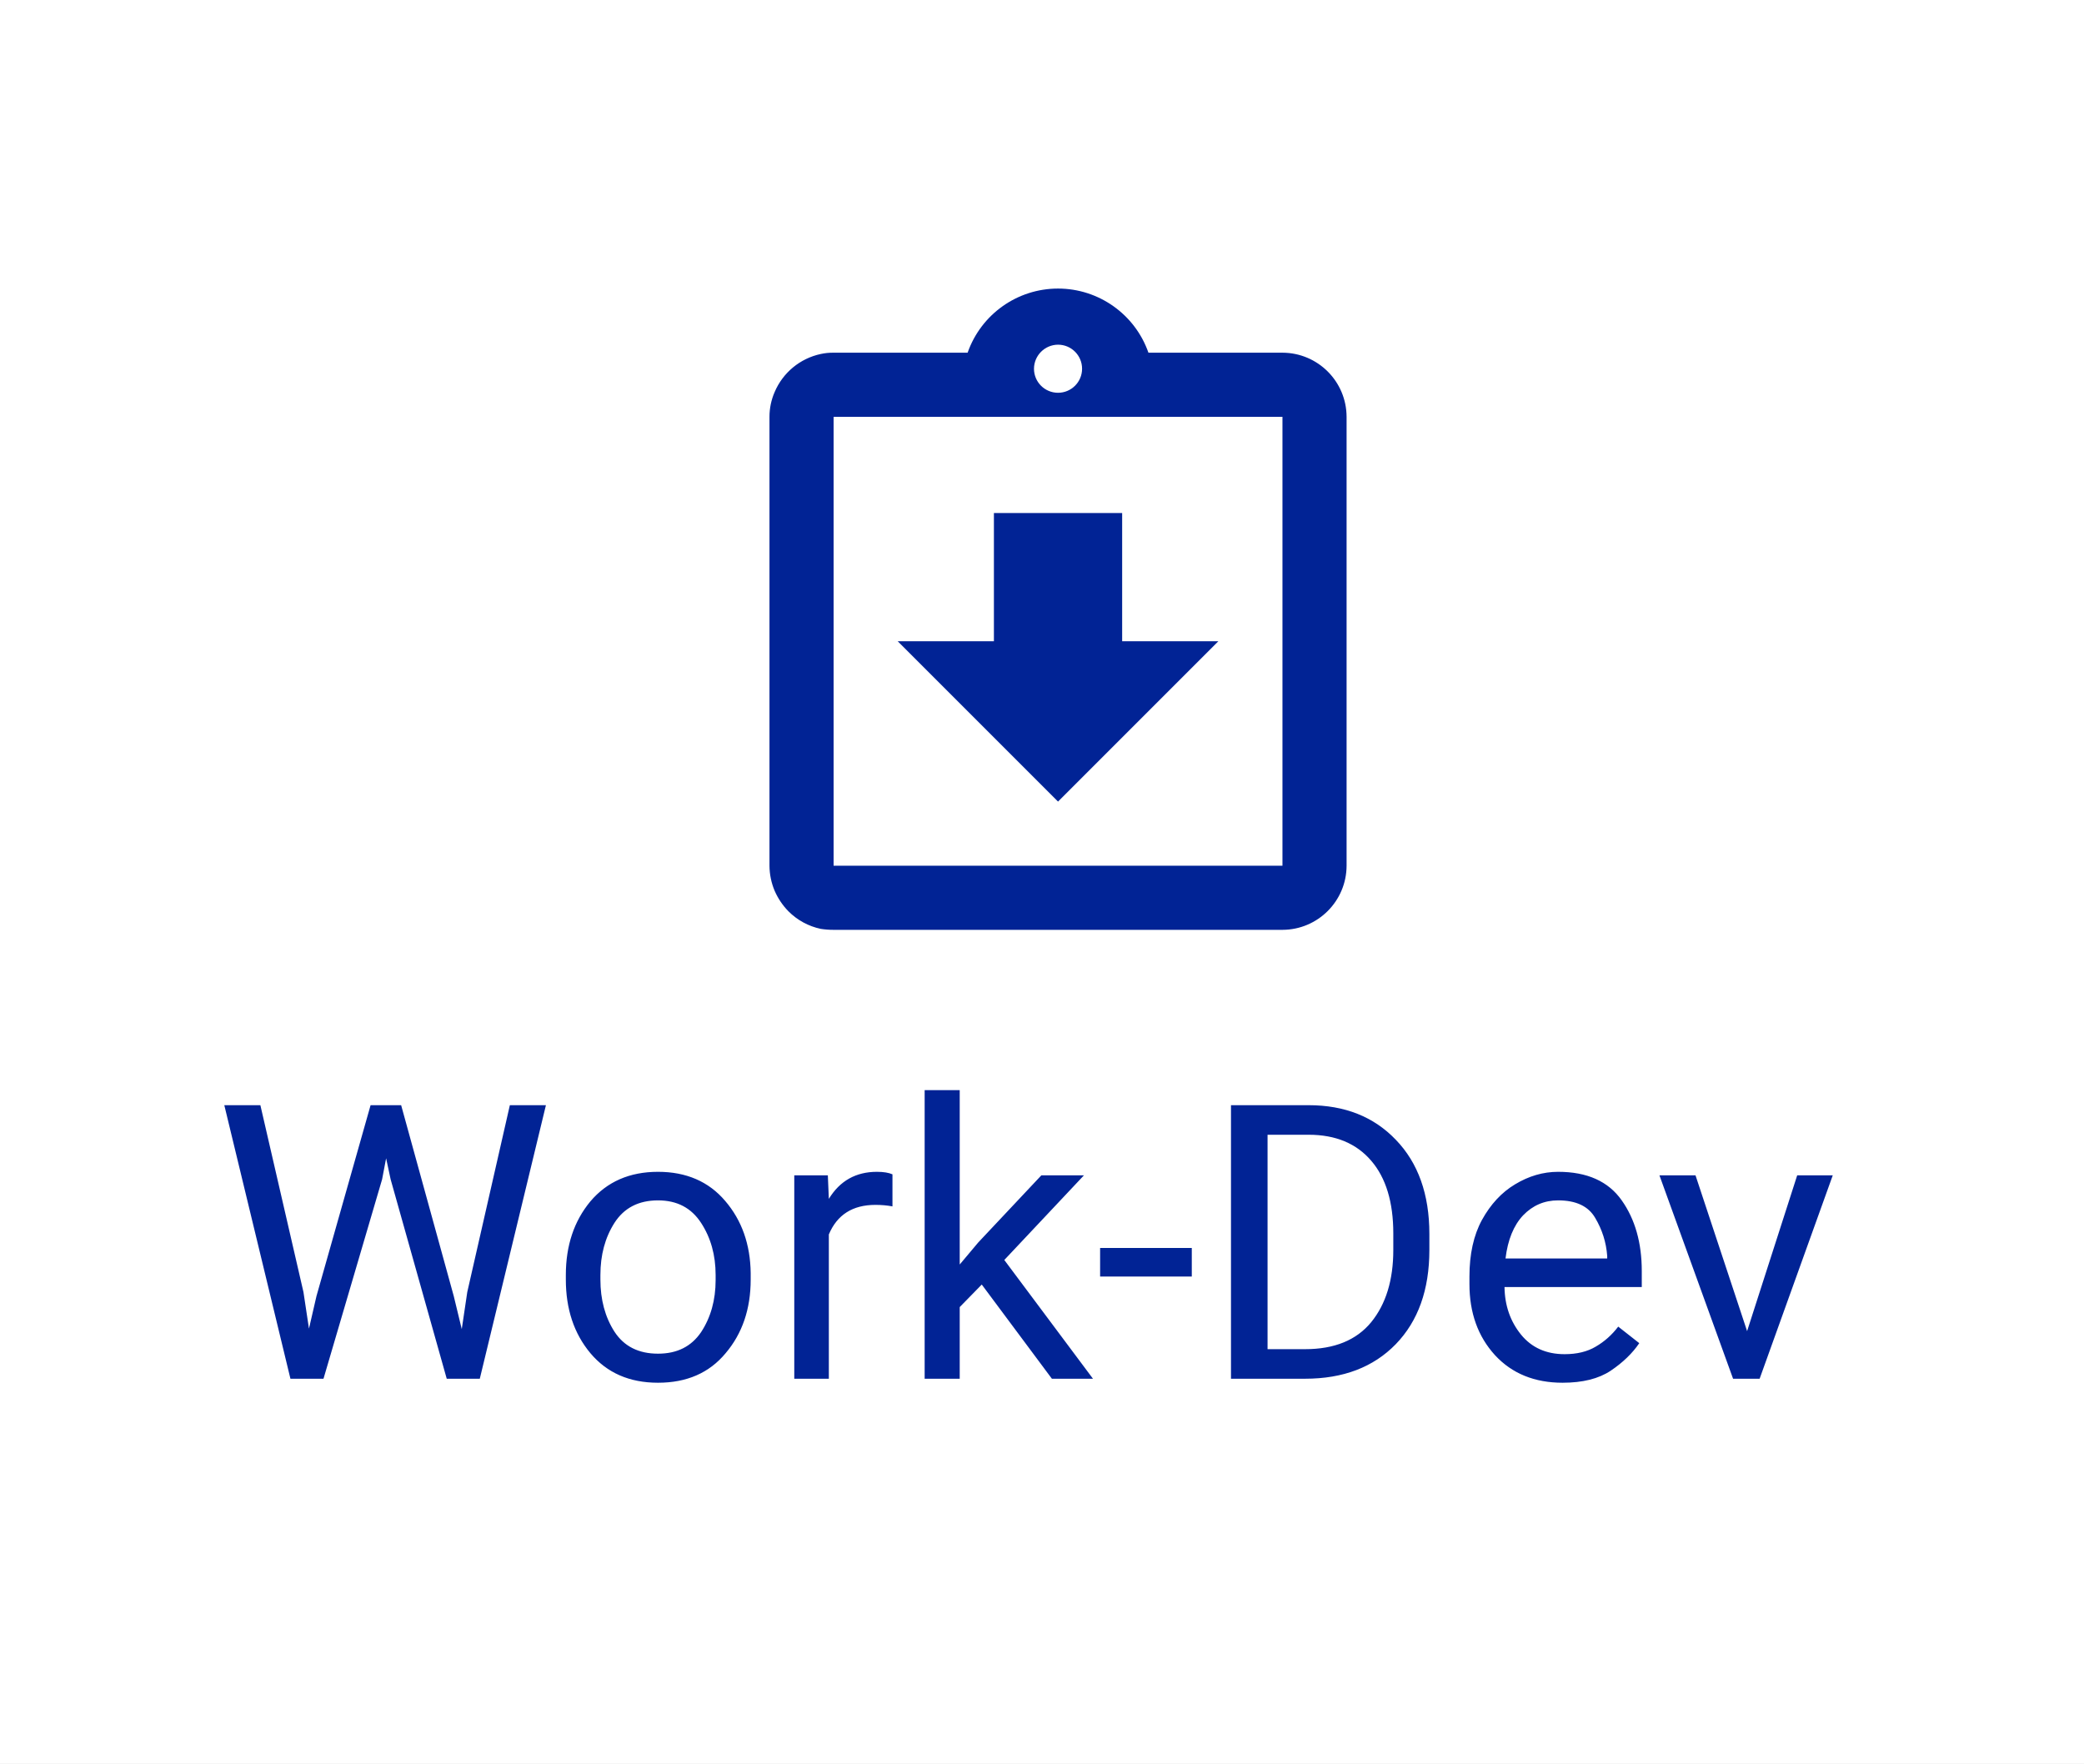
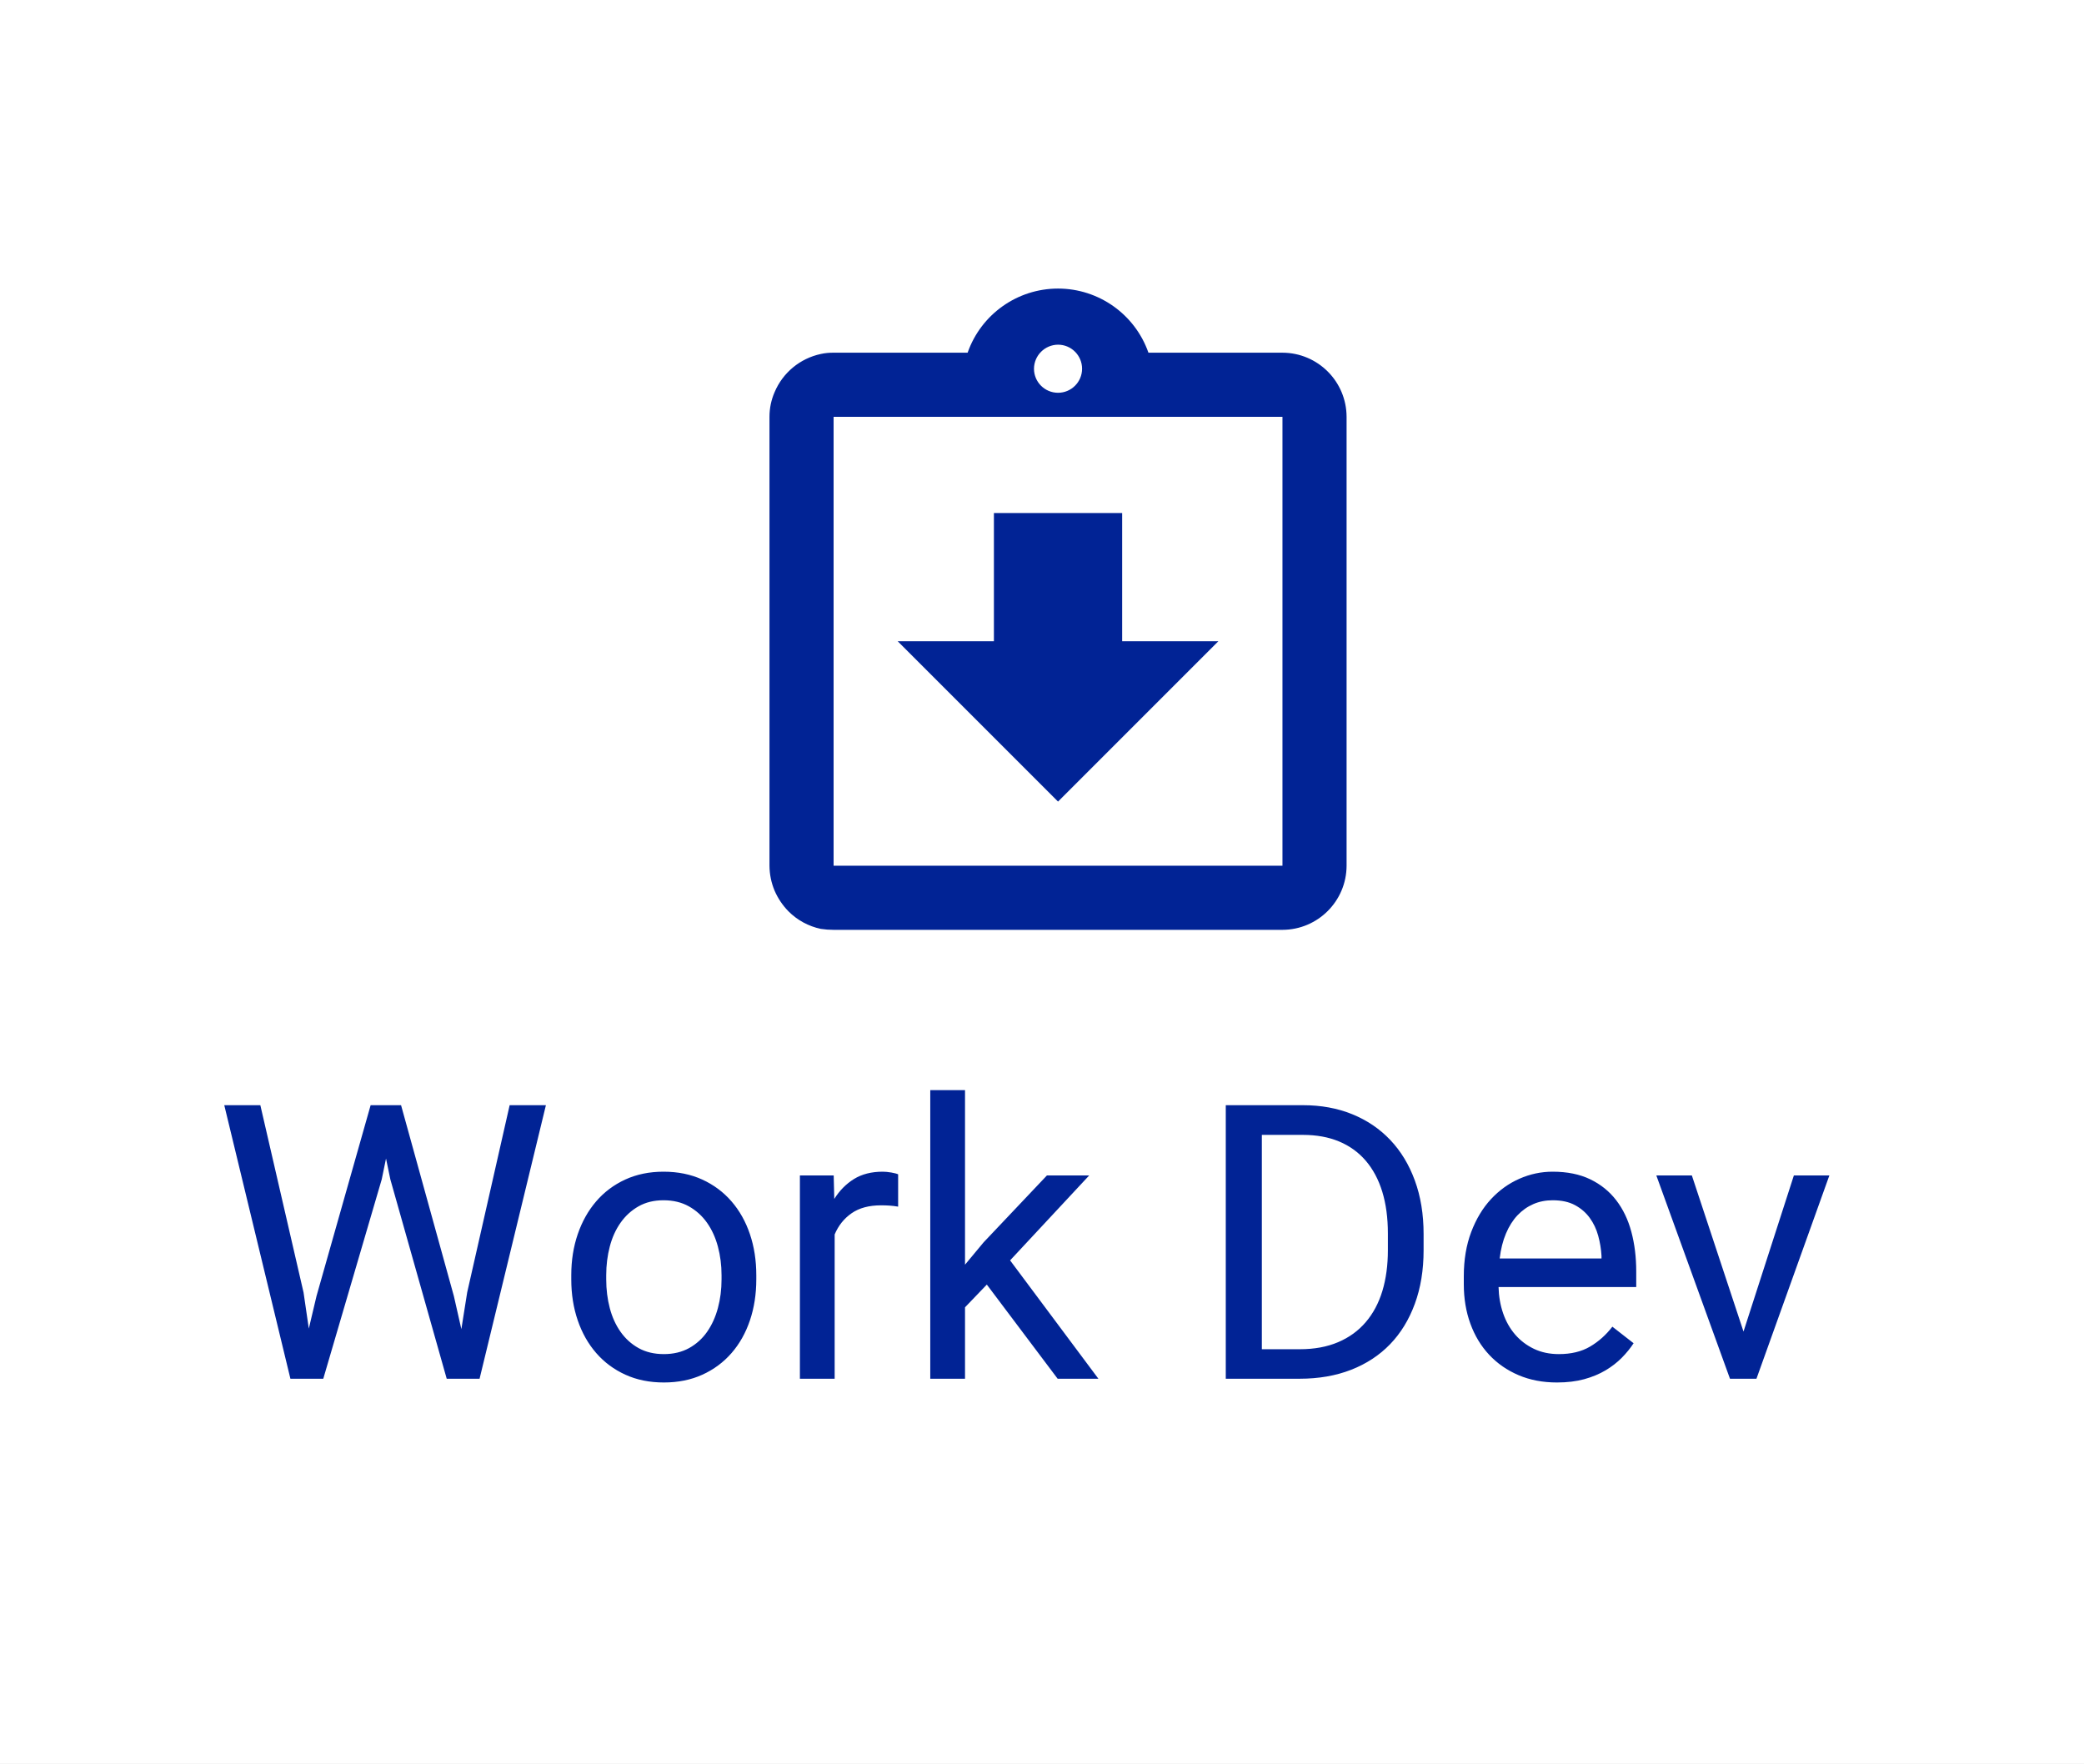
- <svg xmlns="http://www.w3.org/2000/svg" width="65" height="55" viewBox="0 0 65 55">
+ <svg xmlns="http://www.w3.org/2000/svg" style="isolation:isolate" viewBox="0 0 65 55" width="65" height="55">
  <defs>
-     <clipPath id="clip-work-dev">
+     <clipPath id="_clipPath_3pDKc6ac9inAMJKM7vkTAxBHeIPJ3kmZ">
      <rect width="65" height="55" />
    </clipPath>
  </defs>
-   <g id="work-dev" clip-path="url(#clip-work-dev)">
-     <rect width="65" height="55" fill="#fff" />
-     <text id="Work-Dev-2" data-name="Work-Dev" transform="translate(6 32)" fill="#012395" font-size="12" font-family="Roboto-Regular, Roboto">
-       <tspan x="0.638" y="11">Work-Dev</tspan>
-     </text>
-     <g id="assignment_returned-24px" transform="translate(21 8)">
-       <path id="Path_7" data-name="Path 7" d="M0,0H24V24H0Z" fill="none" />
-       <path id="Path_8" data-name="Path 8" d="M17,12H14V8H10v4H7l5,5Zm2-9H14.82A2.988,2.988,0,0,0,9.18,3H5a1.752,1.752,0,0,0-.4.04A2.021,2.021,0,0,0,3.16,4.23,1.926,1.926,0,0,0,3,5V19a2.052,2.052,0,0,0,.16.78,2.119,2.119,0,0,0,.43.64,2.008,2.008,0,0,0,1.01.55A2.6,2.6,0,0,0,5,21H19a2.006,2.006,0,0,0,2-2V5A2.006,2.006,0,0,0,19,3Zm-7-.25a.75.75,0,1,1-.75.75A.755.755,0,0,1,12,2.75ZM19,19H5V5H19Z" fill="#012395" />
+   <g clip-path="url(#_clipPath_3pDKc6ac9inAMJKM7vkTAxBHeIPJ3kmZ)">
+     <clipPath id="_clipPath_gPireu4XRAZkKYMcK0Ylk41wl74rkCR0">
+       <rect x="0" y="0" width="65" height="55" transform="matrix(1,0,0,1,0,0)" fill="rgb(255,255,255)" />
+     </clipPath>
+     <g clip-path="url(#_clipPath_gPireu4XRAZkKYMcK0Ylk41wl74rkCR0)">
+       <g id="work-dev">
+         <rect x="0" y="0" width="65" height="55" transform="matrix(1,0,0,1,0,0)" fill="rgb(255,255,255)" />
+         <path d=" M 8.12 34.469 L 9.468 40.311 L 9.632 41.436 L 9.872 40.422 L 11.56 34.469 L 12.509 34.469 L 14.156 40.422 L 14.39 41.453 L 14.572 40.305 L 15.896 34.469 L 17.027 34.469 L 14.958 43 L 13.933 43 L 12.175 36.783 L 12.04 36.133 L 11.906 36.783 L 10.083 43 L 9.058 43 L 6.995 34.469 L 8.12 34.469 L 8.12 34.469 Z  M 17.818 39.9 L 17.818 39.771 L 17.818 39.771 Q 17.818 39.08 18.02 38.491 L 18.02 38.491 L 18.02 38.491 Q 18.222 37.902 18.594 37.469 L 18.594 37.469 L 18.594 37.469 Q 18.966 37.035 19.499 36.789 L 19.499 36.789 L 19.499 36.789 Q 20.033 36.543 20.695 36.543 L 20.695 36.543 L 20.695 36.543 Q 21.368 36.543 21.905 36.789 L 21.905 36.789 L 21.905 36.789 Q 22.441 37.035 22.816 37.469 L 22.816 37.469 L 22.816 37.469 Q 23.191 37.902 23.39 38.491 L 23.39 38.491 L 23.39 38.491 Q 23.589 39.08 23.589 39.771 L 23.589 39.771 L 23.589 39.9 L 23.589 39.9 Q 23.589 40.592 23.39 41.181 L 23.39 41.181 L 23.39 41.181 Q 23.191 41.77 22.816 42.2 L 22.816 42.2 L 22.816 42.2 Q 22.441 42.631 21.908 42.874 L 21.908 42.874 L 21.908 42.874 Q 21.374 43.117 20.706 43.117 L 20.706 43.117 L 20.706 43.117 Q 20.038 43.117 19.505 42.874 L 19.505 42.874 L 19.505 42.874 Q 18.972 42.631 18.597 42.2 L 18.597 42.2 L 18.597 42.2 Q 18.222 41.77 18.02 41.181 L 18.02 41.181 L 18.02 41.181 Q 17.818 40.592 17.818 39.9 L 17.818 39.9 L 17.818 39.9 Z  M 18.908 39.771 L 18.908 39.9 L 18.908 39.9 Q 18.908 40.375 19.019 40.797 L 19.019 40.797 L 19.019 40.797 Q 19.13 41.219 19.356 41.538 L 19.356 41.538 L 19.356 41.538 Q 19.581 41.857 19.918 42.045 L 19.918 42.045 L 19.918 42.045 Q 20.255 42.232 20.706 42.232 L 20.706 42.232 L 20.706 42.232 Q 21.152 42.232 21.492 42.045 L 21.492 42.045 L 21.492 42.045 Q 21.831 41.857 22.054 41.538 L 22.054 41.538 L 22.054 41.538 Q 22.277 41.219 22.391 40.797 L 22.391 40.797 L 22.391 40.797 Q 22.505 40.375 22.505 39.9 L 22.505 39.9 L 22.505 39.771 L 22.505 39.771 Q 22.505 39.303 22.391 38.878 L 22.391 38.878 L 22.391 38.878 Q 22.277 38.453 22.051 38.134 L 22.051 38.134 L 22.051 38.134 Q 21.825 37.814 21.486 37.624 L 21.486 37.624 L 21.486 37.624 Q 21.146 37.434 20.695 37.434 L 20.695 37.434 L 20.695 37.434 Q 20.249 37.434 19.915 37.624 L 19.915 37.624 L 19.915 37.624 Q 19.581 37.814 19.356 38.134 L 19.356 38.134 L 19.356 38.134 Q 19.13 38.453 19.019 38.878 L 19.019 38.878 L 19.019 38.878 Q 18.908 39.303 18.908 39.771 L 18.908 39.771 L 18.908 39.771 Z  M 28.013 36.625 L 28.013 37.633 L 28.013 37.633 Q 27.872 37.609 27.752 37.601 L 27.752 37.601 L 27.752 37.601 Q 27.632 37.592 27.48 37.592 L 27.48 37.592 L 27.48 37.592 Q 26.917 37.592 26.563 37.838 L 26.563 37.838 L 26.563 37.838 Q 26.208 38.084 26.033 38.5 L 26.033 38.5 L 26.033 43 L 24.949 43 L 24.949 36.66 L 26.003 36.66 L 26.021 37.393 L 26.021 37.393 Q 26.267 37 26.636 36.771 L 26.636 36.771 L 26.636 36.771 Q 27.005 36.543 27.533 36.543 L 27.533 36.543 L 27.533 36.543 Q 27.65 36.543 27.802 36.569 L 27.802 36.569 L 27.802 36.569 Q 27.954 36.596 28.013 36.625 L 28.013 36.625 L 28.013 36.625 Z  M 32.988 43 L 30.779 40.064 L 30.099 40.773 L 30.099 43 L 29.015 43 L 29.015 34 L 30.099 34 L 30.099 39.443 L 30.679 38.746 L 32.654 36.66 L 33.972 36.66 L 31.505 39.309 L 34.259 43 L 32.988 43 L 32.988 43 Z  M 40.54 43 L 38.232 43 L 38.232 34.469 L 40.64 34.469 L 40.64 34.469 Q 41.484 34.469 42.175 34.75 L 42.175 34.75 L 42.175 34.75 Q 42.867 35.031 43.362 35.553 L 43.362 35.553 L 43.362 35.553 Q 43.857 36.074 44.129 36.818 L 44.129 36.818 L 44.129 36.818 Q 44.402 37.563 44.402 38.488 L 44.402 38.488 L 44.402 38.992 L 44.402 38.992 Q 44.402 39.918 44.129 40.662 L 44.129 40.662 L 44.129 40.662 Q 43.857 41.406 43.356 41.925 L 43.356 41.925 L 43.356 41.925 Q 42.855 42.443 42.14 42.722 L 42.14 42.722 L 42.14 42.722 Q 41.425 43 40.54 43 L 40.54 43 L 40.54 43 Z  M 40.64 35.395 L 39.357 35.395 L 39.357 42.08 L 40.54 42.08 L 40.54 42.08 Q 41.22 42.08 41.736 41.86 L 41.736 41.86 L 41.736 41.86 Q 42.251 41.641 42.597 41.236 L 42.597 41.236 L 42.597 41.236 Q 42.943 40.832 43.116 40.264 L 43.116 40.264 L 43.116 40.264 Q 43.288 39.695 43.288 38.992 L 43.288 38.992 L 43.288 38.471 L 43.288 38.471 Q 43.288 37.738 43.113 37.167 L 43.113 37.167 L 43.113 37.167 Q 42.937 36.596 42.597 36.2 L 42.597 36.2 L 42.597 36.2 Q 42.257 35.805 41.765 35.6 L 41.765 35.6 L 41.765 35.6 Q 41.273 35.395 40.64 35.395 L 40.64 35.395 L 40.64 35.395 Z  M 48.562 43.117 L 48.562 43.117 L 48.562 43.117 Q 47.9 43.117 47.364 42.889 L 47.364 42.889 L 47.364 42.889 Q 46.827 42.66 46.447 42.253 L 46.447 42.253 L 46.447 42.253 Q 46.066 41.846 45.861 41.283 L 45.861 41.283 L 45.861 41.283 Q 45.656 40.721 45.656 40.053 L 45.656 40.053 L 45.656 39.807 L 45.656 39.807 Q 45.656 39.033 45.887 38.424 L 45.887 38.424 L 45.887 38.424 Q 46.118 37.814 46.505 37.398 L 46.505 37.398 L 46.505 37.398 Q 46.892 36.982 47.39 36.763 L 47.39 36.763 L 47.39 36.763 Q 47.888 36.543 48.427 36.543 L 48.427 36.543 L 48.427 36.543 Q 49.107 36.543 49.599 36.78 L 49.599 36.78 L 49.599 36.78 Q 50.091 37.018 50.41 37.434 L 50.41 37.434 L 50.41 37.434 Q 50.73 37.85 50.882 38.418 L 50.882 38.418 L 50.882 38.418 Q 51.034 38.986 51.034 39.654 L 51.034 39.654 L 51.034 40.141 L 46.74 40.141 L 46.74 40.141 Q 46.751 40.58 46.883 40.961 L 46.883 40.961 L 46.883 40.961 Q 47.015 41.342 47.258 41.623 L 47.258 41.623 L 47.258 41.623 Q 47.501 41.904 47.844 42.068 L 47.844 42.068 L 47.844 42.068 Q 48.187 42.232 48.62 42.232 L 48.62 42.232 L 48.62 42.232 Q 49.195 42.232 49.593 41.998 L 49.593 41.998 L 49.593 41.998 Q 49.992 41.764 50.29 41.377 L 50.29 41.377 L 50.952 41.893 L 50.952 41.893 Q 50.8 42.127 50.583 42.347 L 50.583 42.347 L 50.583 42.347 Q 50.367 42.566 50.076 42.739 L 50.076 42.739 L 50.076 42.739 Q 49.786 42.912 49.411 43.015 L 49.411 43.015 L 49.411 43.015 Q 49.036 43.117 48.562 43.117 Z  M 48.427 37.434 L 48.427 37.434 L 48.427 37.434 Q 48.099 37.434 47.824 37.554 L 47.824 37.554 L 47.824 37.554 Q 47.548 37.674 47.331 37.902 L 47.331 37.902 L 47.331 37.902 Q 47.115 38.131 46.971 38.471 L 46.971 38.471 L 46.971 38.471 Q 46.827 38.811 46.775 39.25 L 46.775 39.25 L 49.951 39.25 L 49.951 39.168 L 49.951 39.168 Q 49.933 38.852 49.848 38.541 L 49.848 38.541 L 49.848 38.541 Q 49.763 38.23 49.584 37.984 L 49.584 37.984 L 49.584 37.984 Q 49.406 37.738 49.124 37.586 L 49.124 37.586 L 49.124 37.586 Q 48.843 37.434 48.427 37.434 Z  M 52.769 36.66 L 54.38 41.529 L 55.951 36.66 L 57.058 36.66 L 54.784 43 L 53.958 43 L 51.661 36.66 L 52.769 36.66 L 52.769 36.66 Z " fill-rule="evenodd" fill="rgb(1,35,149)" />
+         <g id="assignment_returned-24px">
+           <path d=" M 21 8 L 45 8 L 45 32 L 21 32 L 21 8 Z " fill="none" />
+           <path d=" M 38 20 L 35 20 L 35 16 L 31 16 L 31 20 L 28 20 L 33 25 L 38 20 Z  M 40 11 L 35.82 11 C 35.4 9.802 34.269 9 33 9 C 31.731 9 30.6 9.802 30.18 11 L 26 11 C 25.866 10.998 25.731 11.011 25.6 11.04 C 24.954 11.178 24.417 11.622 24.16 12.23 C 24.054 12.473 24 12.735 24 13 L 24 27 C 24.002 27.268 24.056 27.533 24.16 27.78 C 24.263 28.018 24.409 28.235 24.59 28.42 C 24.866 28.698 25.217 28.889 25.6 28.97 C 25.732 28.99 25.866 29 26 29 L 40 29 C 41.103 28.997 41.997 28.103 42 27 L 42 13 C 41.997 11.897 41.103 11.003 40 11 L 40 11 Z  M 33 10.75 C 33.414 10.75 33.75 11.086 33.75 11.5 C 33.75 11.914 33.414 12.25 33 12.25 C 32.586 12.25 32.25 11.914 32.25 11.5 C 32.253 11.087 32.587 10.753 33 10.75 Z  M 40 27 L 26 27 L 26 13 L 40 13 L 40 27 Z " fill="rgb(1,35,149)" />
+         </g>
+       </g>
    </g>
  </g>
</svg>
